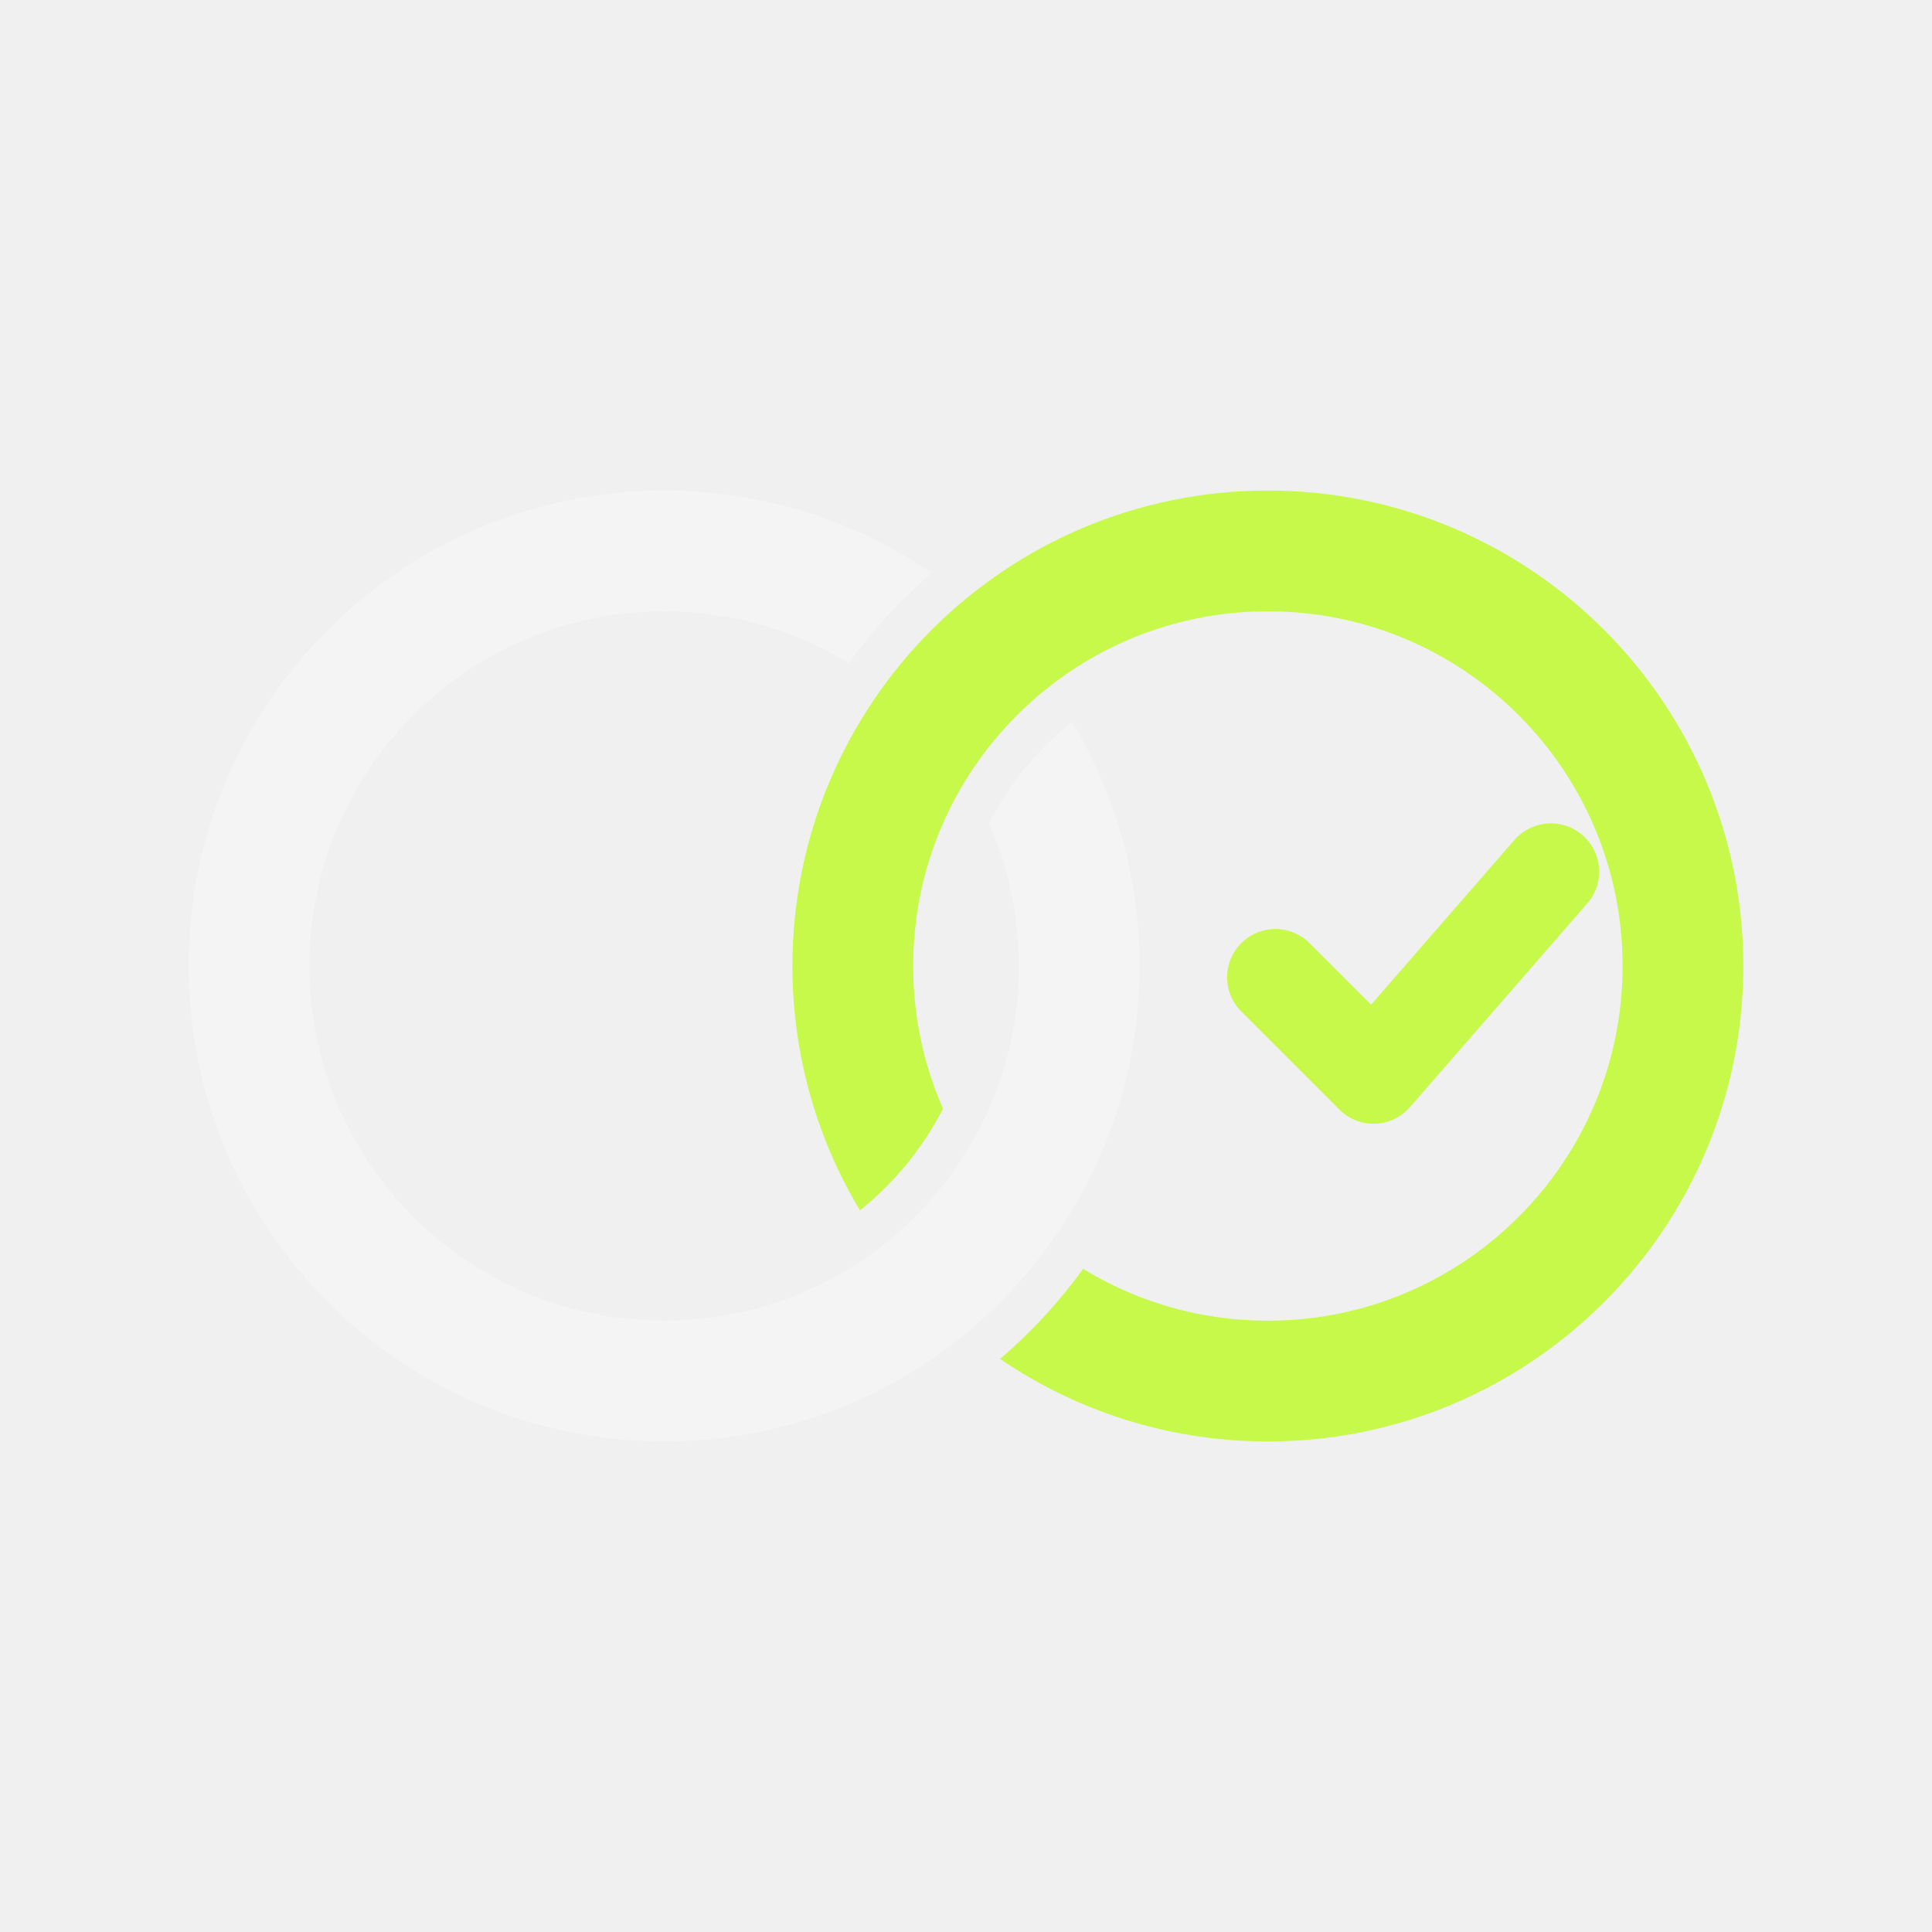
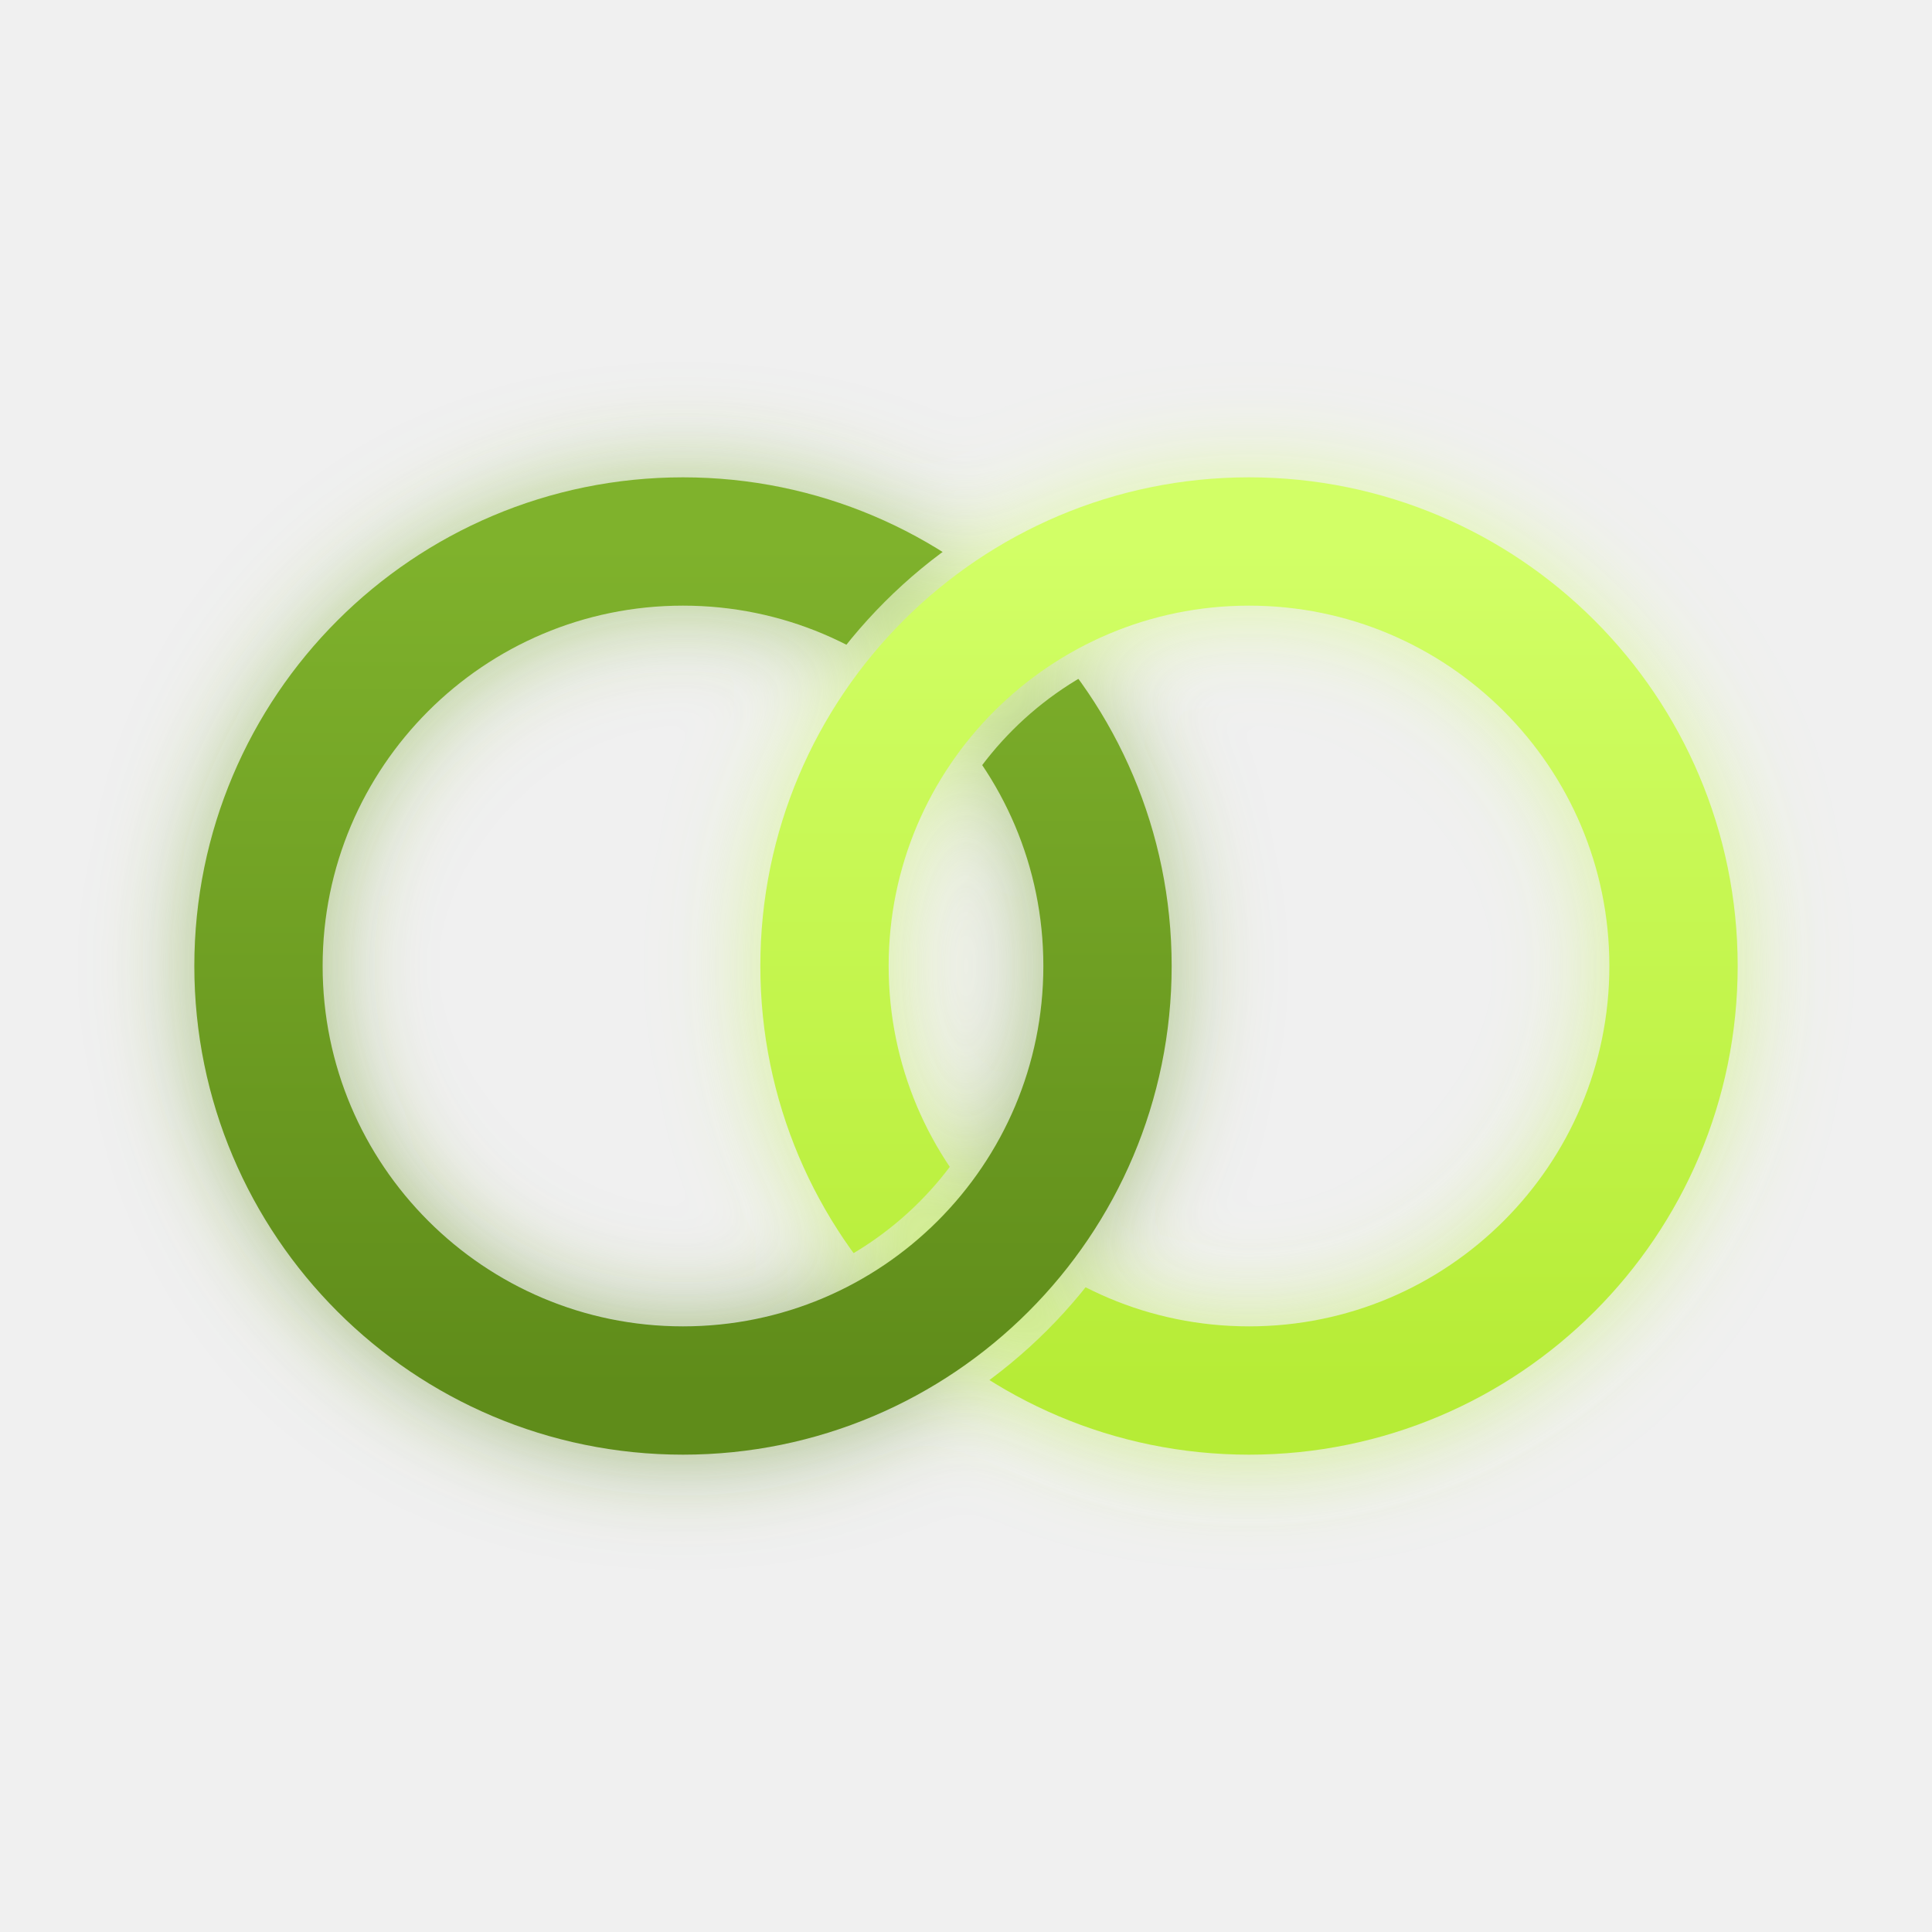
<svg xmlns="http://www.w3.org/2000/svg" width="1024" height="1024" viewBox="0 0 1024 1024">
  <defs>
-     <mask id="cutWhite" maskUnits="userSpaceOnUse" x="0" y="0" width="1024" height="1024">
-       <rect width="1024" height="1024" fill="#fff" />
-       <circle cx="672" cy="512" r="220" fill="none" stroke="#000" stroke-width="108" clip-path="url(#top)" />
-     </mask>
-     <mask id="cutLime" maskUnits="userSpaceOnUse" x="0" y="0" width="1024" height="1024">
-       <rect width="1024" height="1024" fill="#fff" />
-       <circle cx="352" cy="512" r="220" fill="none" stroke="#000" stroke-width="108" clip-path="url(#bottom)" />
-     </mask>
+     <linearGradient id="teal" x1="0" y1="0" x2="0" y2="1">
+       <stop offset="0" stop-color="#7FB22C" />
+       <stop offset="1" stop-color="#5F8C1A" />
+     </linearGradient>
+     <linearGradient id="blue" x1="0" y1="0" x2="0" y2="1">
+       <stop offset="0" stop-color="#D2FF66" />
+       <stop offset="1" stop-color="#B6EC36" />
+     </linearGradient>
+     <filter id="glow" x="-30%" y="-30%" width="160%" height="160%">
+       <feGaussianBlur stdDeviation="26" />
+     </filter>
    <clipPath id="top">
      <rect x="0" y="0" width="1024" height="512" />
    </clipPath>
    <clipPath id="bottom">
      <rect x="0" y="512" width="1024" height="512" />
    </clipPath>
+     <mask id="cutTeal" maskUnits="userSpaceOnUse" x="0" y="0" width="1024" height="1024">
+       <rect width="1024" height="1024" fill="#fff" />
+       <circle cx="662" cy="512" r="225" fill="none" stroke="#000" stroke-width="96" clip-path="url(#top)" />
+     </mask>
+     <mask id="cutBlue" maskUnits="userSpaceOnUse" x="0" y="0" width="1024" height="1024">
+       <rect width="1024" height="1024" fill="#fff" />
+       <circle cx="362" cy="512" r="225" fill="none" stroke="#000" stroke-width="96" clip-path="url(#bottom)" />
+     </mask>
  </defs>
  <g transform="translate(512 512) scale(1) translate(-512 -512)">
-     <circle cx="352" cy="512" r="220" fill="none" stroke="#F4F4F5" stroke-width="64" mask="url(#cutWhite)" />
-     <circle cx="672" cy="512" r="220" fill="none" stroke="#C6F94A" stroke-width="64" mask="url(#cutLime)" />
-     <path d="M 676 518 L 728 570 L 822 462" fill="none" stroke="#C6F94A" stroke-width="51.2" stroke-linecap="round" stroke-linejoin="round" />
+     <g filter="url(#glow)" opacity="0.55">
+       <circle cx="362" cy="512" r="225" fill="none" stroke="url(#teal)" stroke-width="68" />
+       <circle cx="662" cy="512" r="225" fill="none" stroke="url(#blue)" stroke-width="68" />
+     </g>
+     <circle cx="362" cy="512" r="225" fill="none" stroke="url(#teal)" stroke-width="68" mask="url(#cutTeal)" />
+     <circle cx="662" cy="512" r="225" fill="none" stroke="url(#blue)" stroke-width="68" mask="url(#cutBlue)" />
  </g>
</svg>
